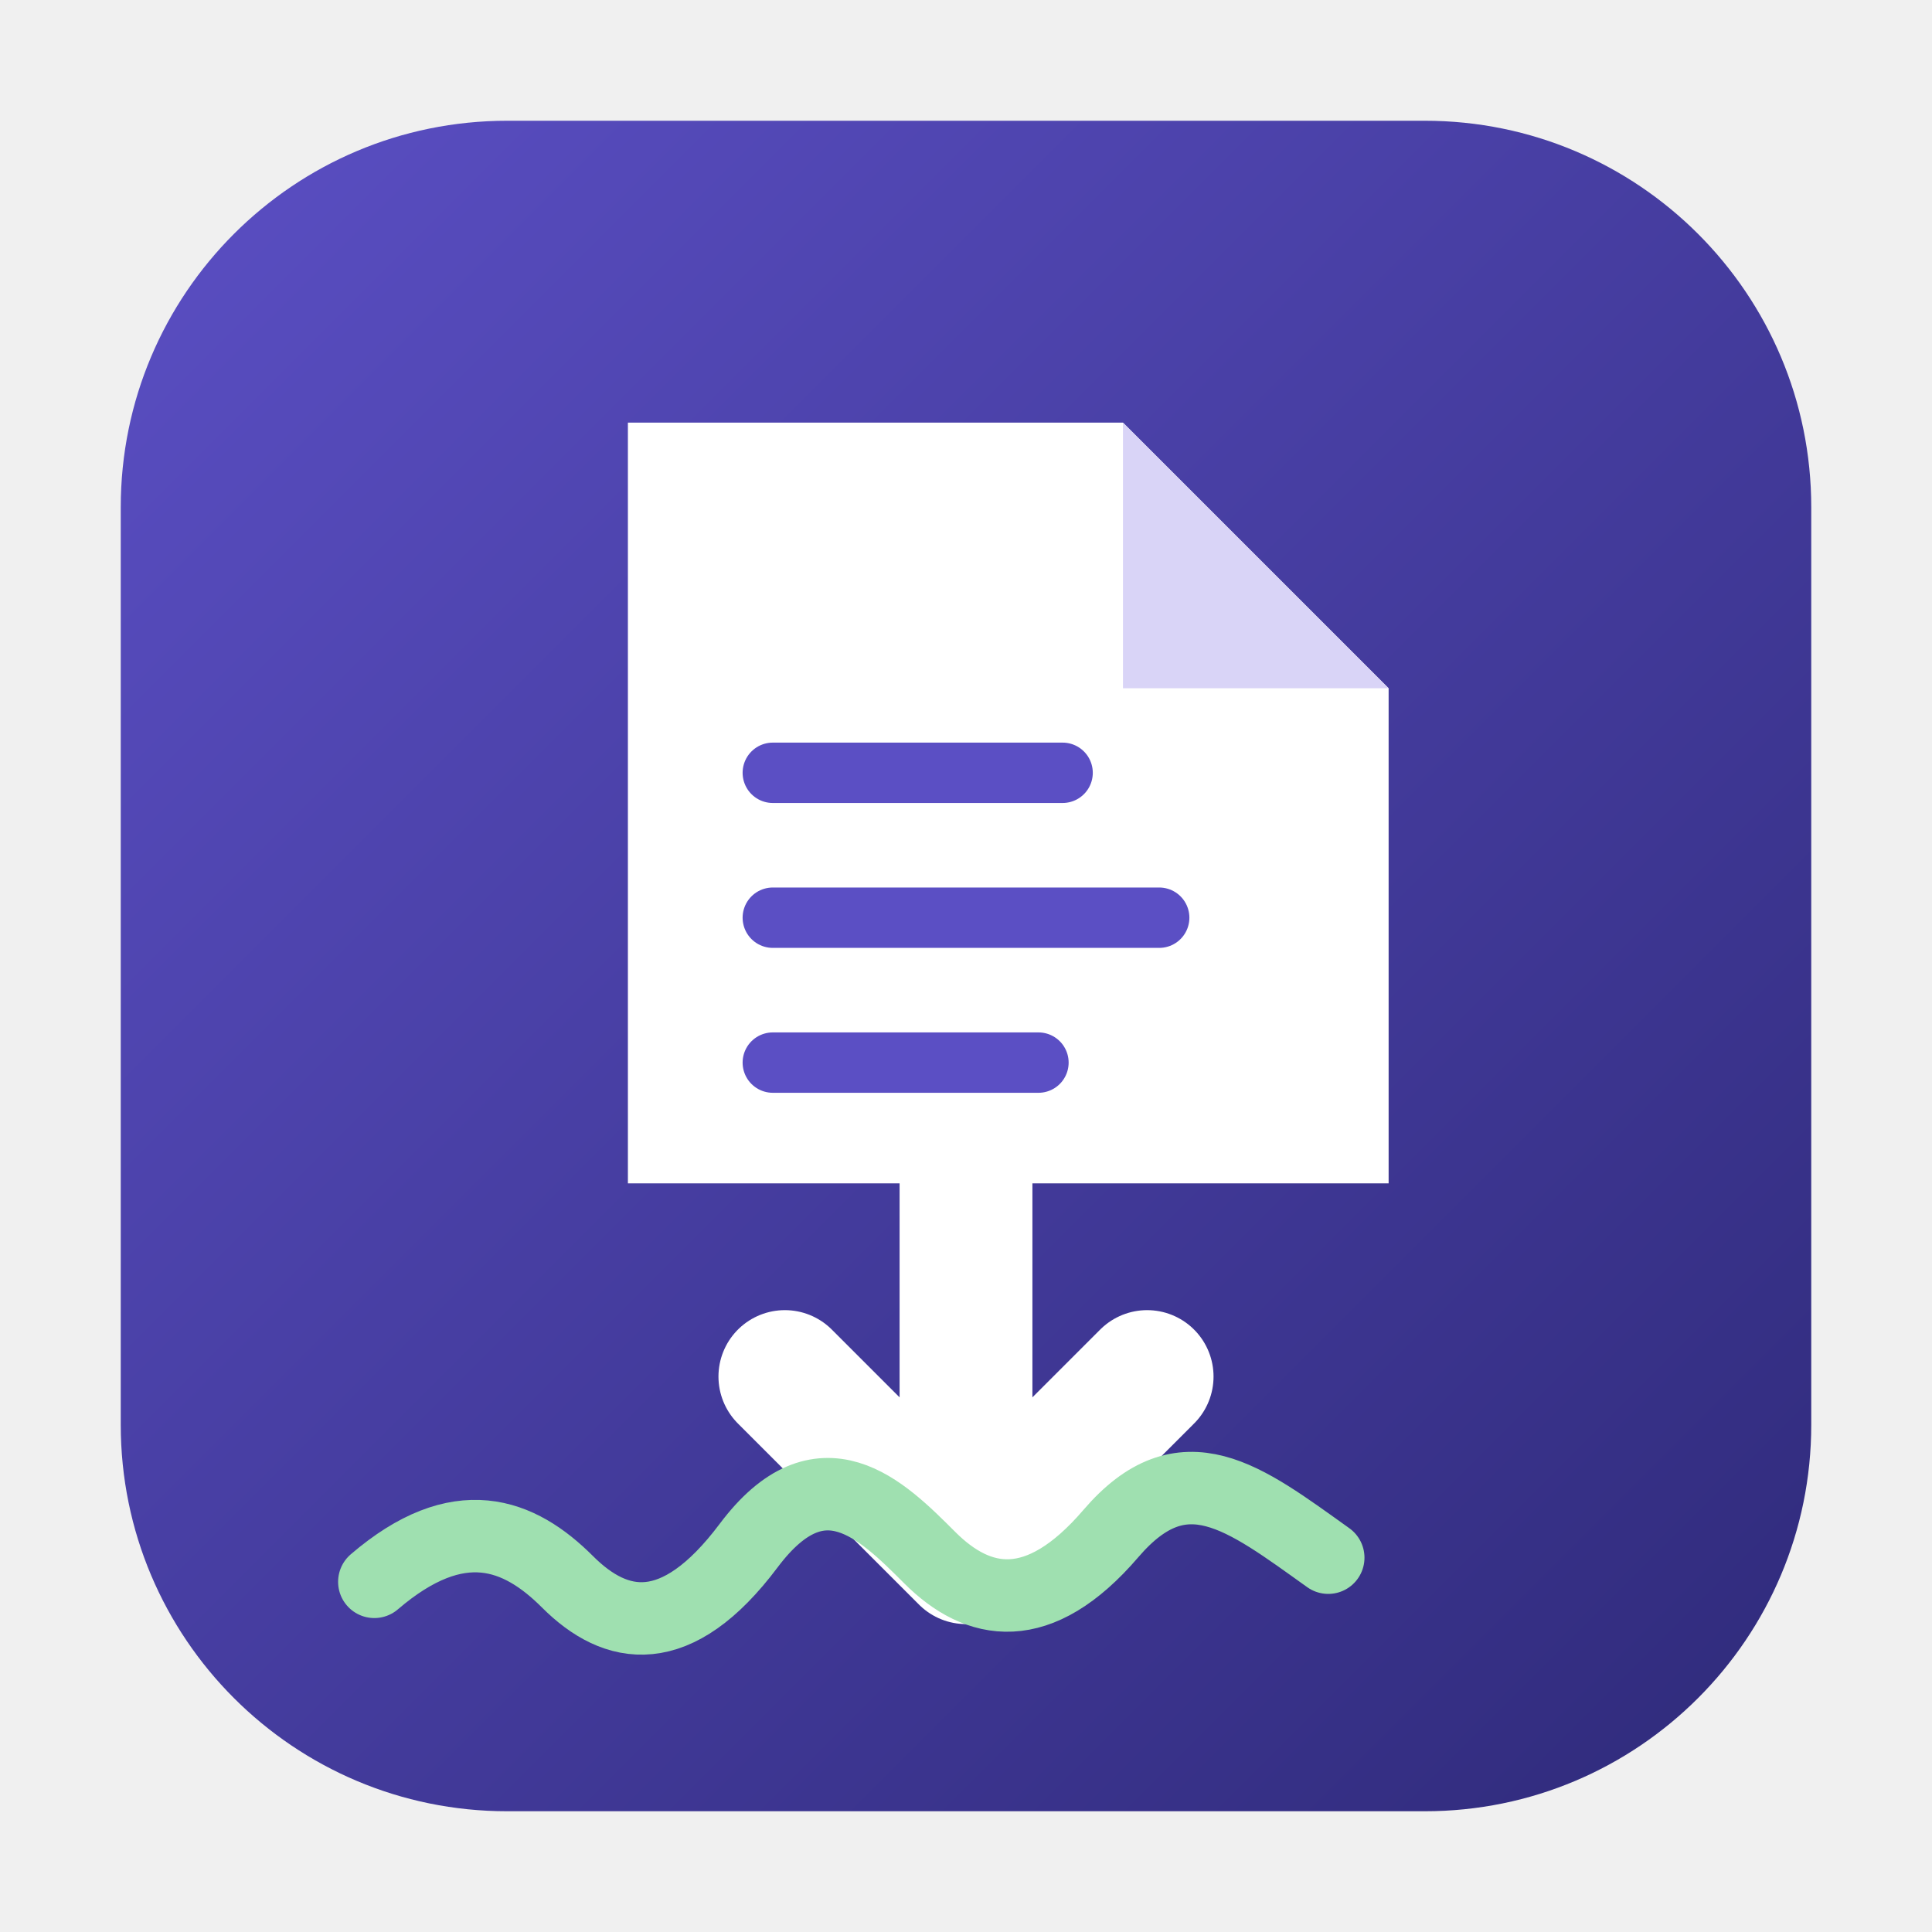
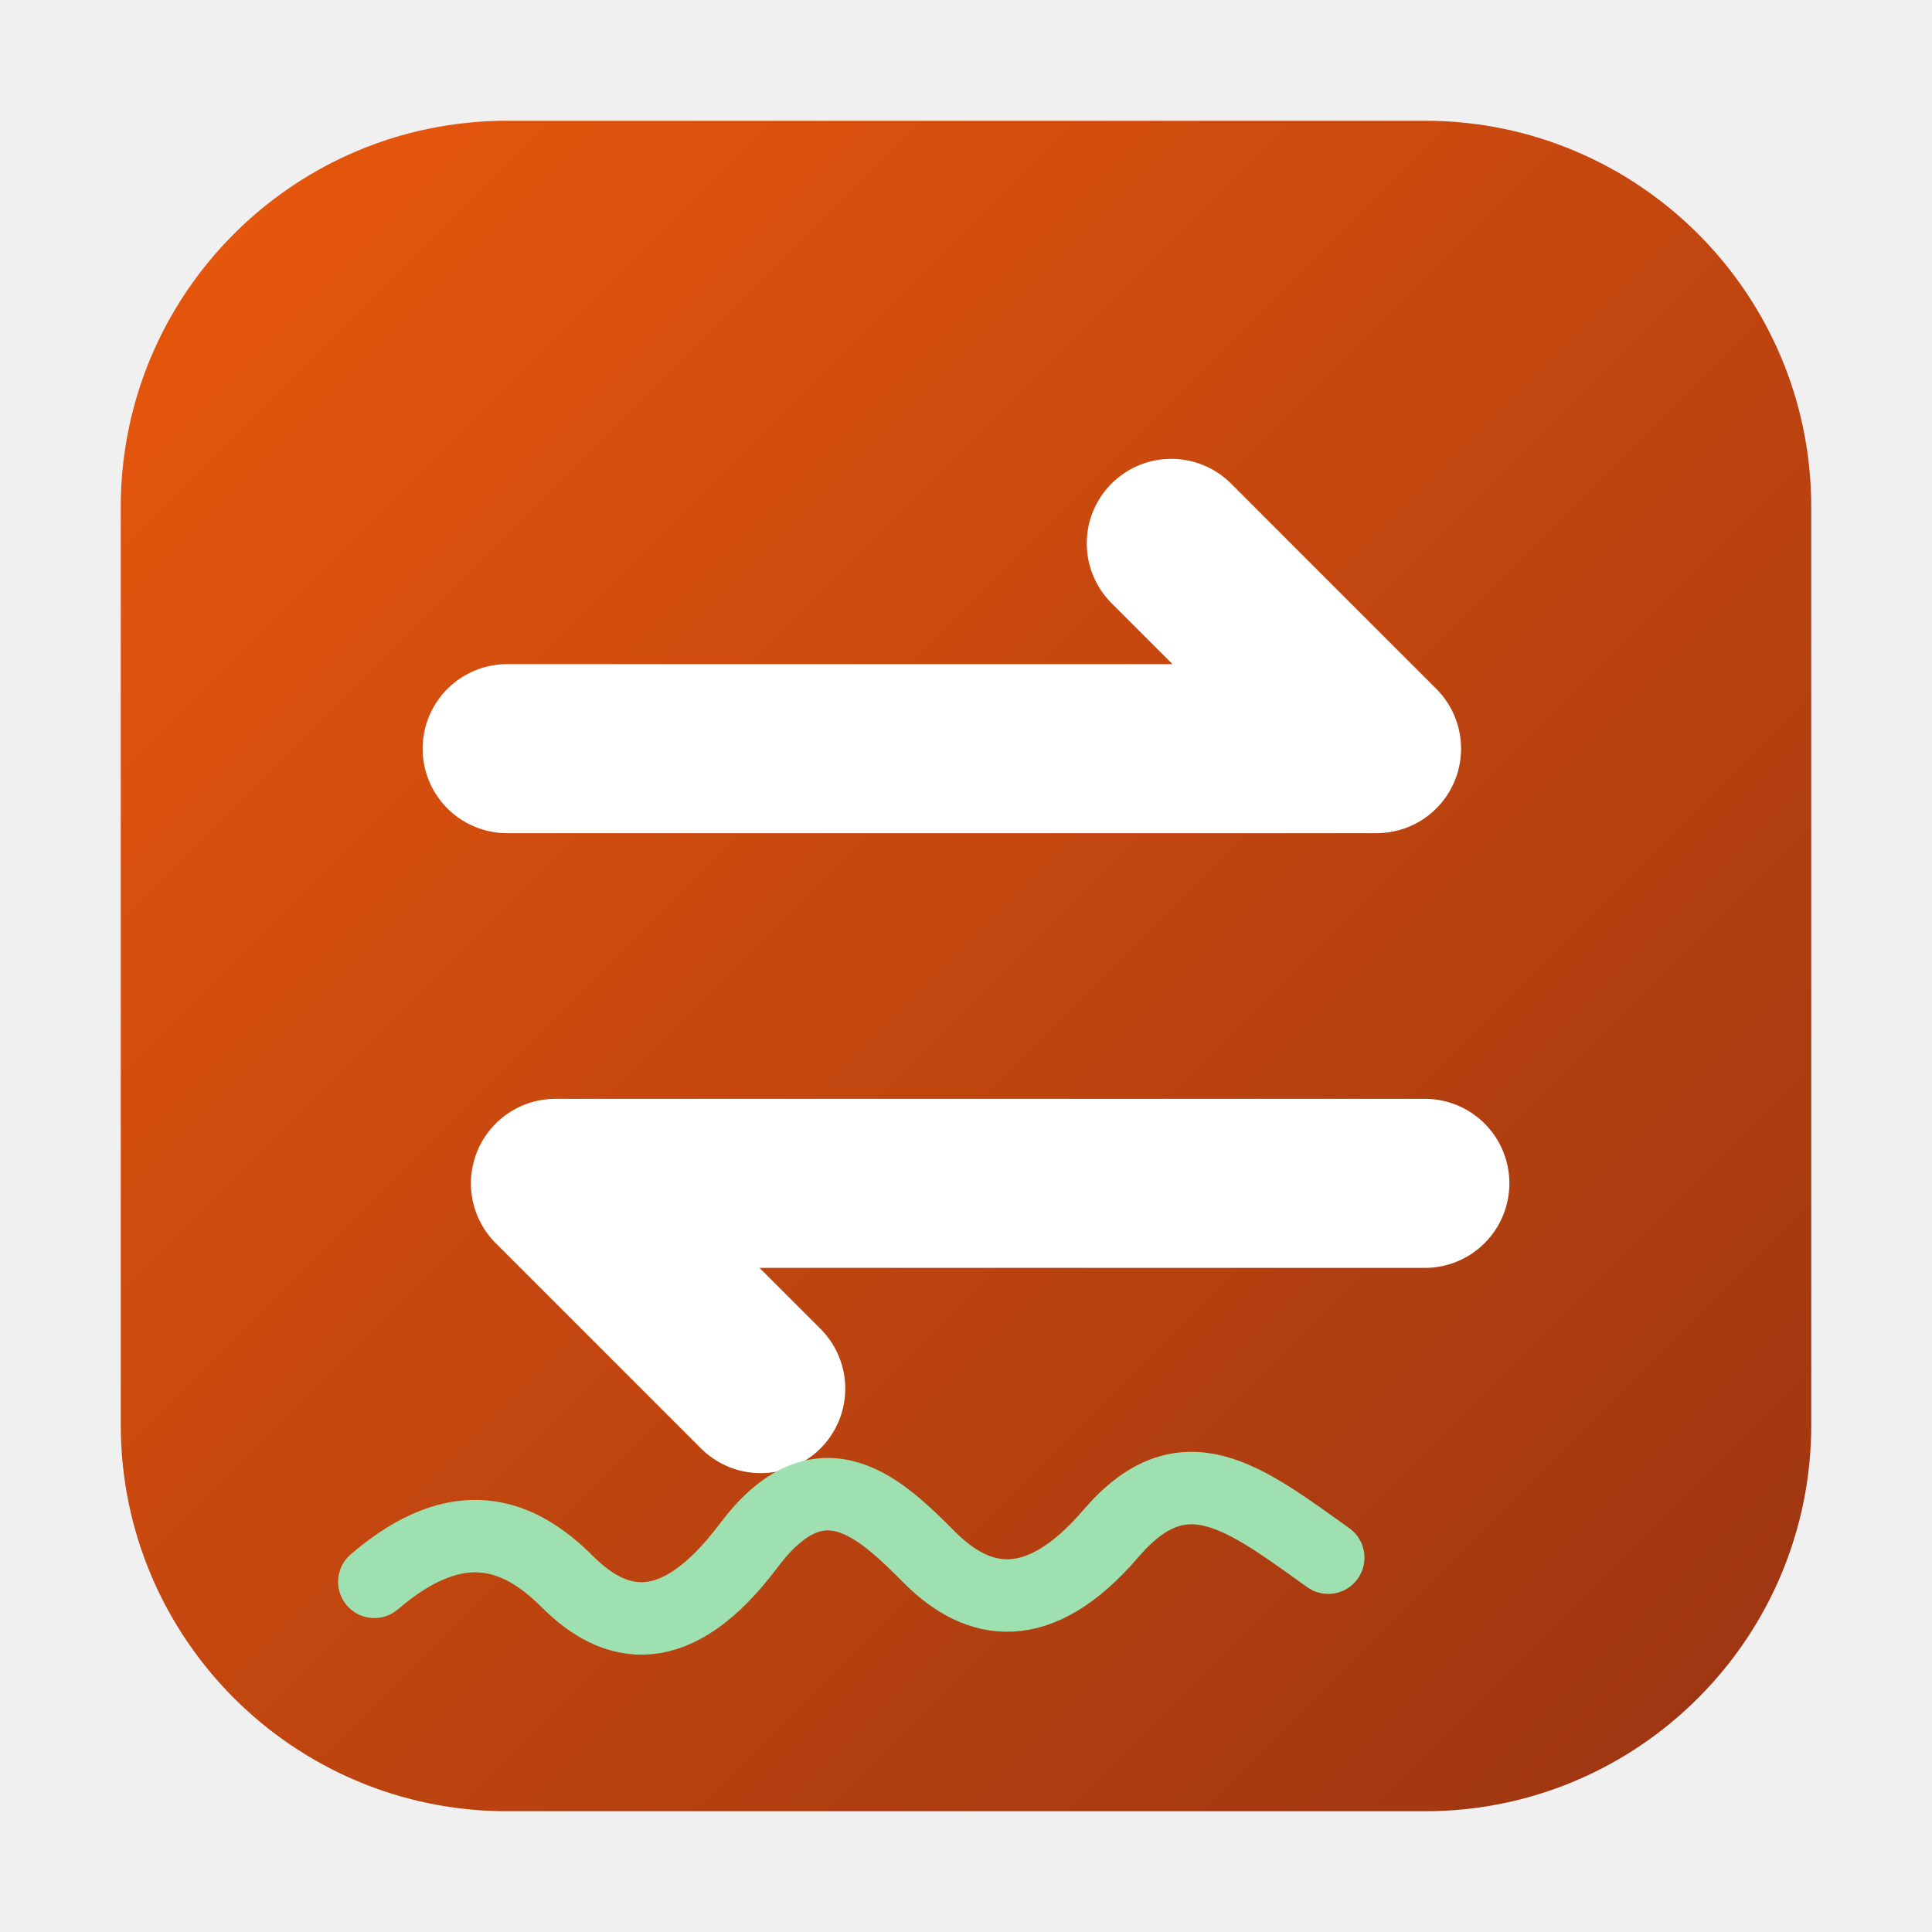
<svg xmlns="http://www.w3.org/2000/svg" viewBox="0 0 320 320" width="320" height="320">
  <defs>
    <linearGradient id="bg" x1="0" y1="0" x2="1" y2="1">
-       <stop offset="0" stop-color="#5b4fc4" />
-       <stop offset="1" stop-color="#2f2a7a" />
+       <stop offset="0" stop-color="#ea580c" />
+       <stop offset="1" stop-color="#9a3412" />
    </linearGradient>
  </defs>
  <rect x="20" y="20" width="280" height="280" rx="64" fill="url(#bg)" />
-   <path d="M104 70h82l44 44v82H104z" fill="#ffffff" />
-   <path d="M186 70v44h44" fill="#d9d4f7" />
-   <path d="M128 128h48M128 152h64M128 176h44" stroke="#5b4fc4" stroke-width="10" stroke-linecap="round" />
-   <path d="M160 196v62M130 228l30 30 30-30" stroke="#ffffff" stroke-width="22" stroke-linecap="round" stroke-linejoin="round" fill="none" />
+   <g fill="none" stroke="#ffffff" stroke-width="28" stroke-linecap="round" stroke-linejoin="round">
+     <path d="M84 124h144l-34-34" />
+     <path d="M236 196H92l34 34" />
+   </g>
  <path d="M62 262c14-12 24-8 32 0s18 10 30-6 22-6 30 2 18 10 30-4 22-6 36 4" stroke="#9fe0b0" stroke-width="12" fill="none" stroke-linecap="round" stroke-linejoin="round" />
</svg>
